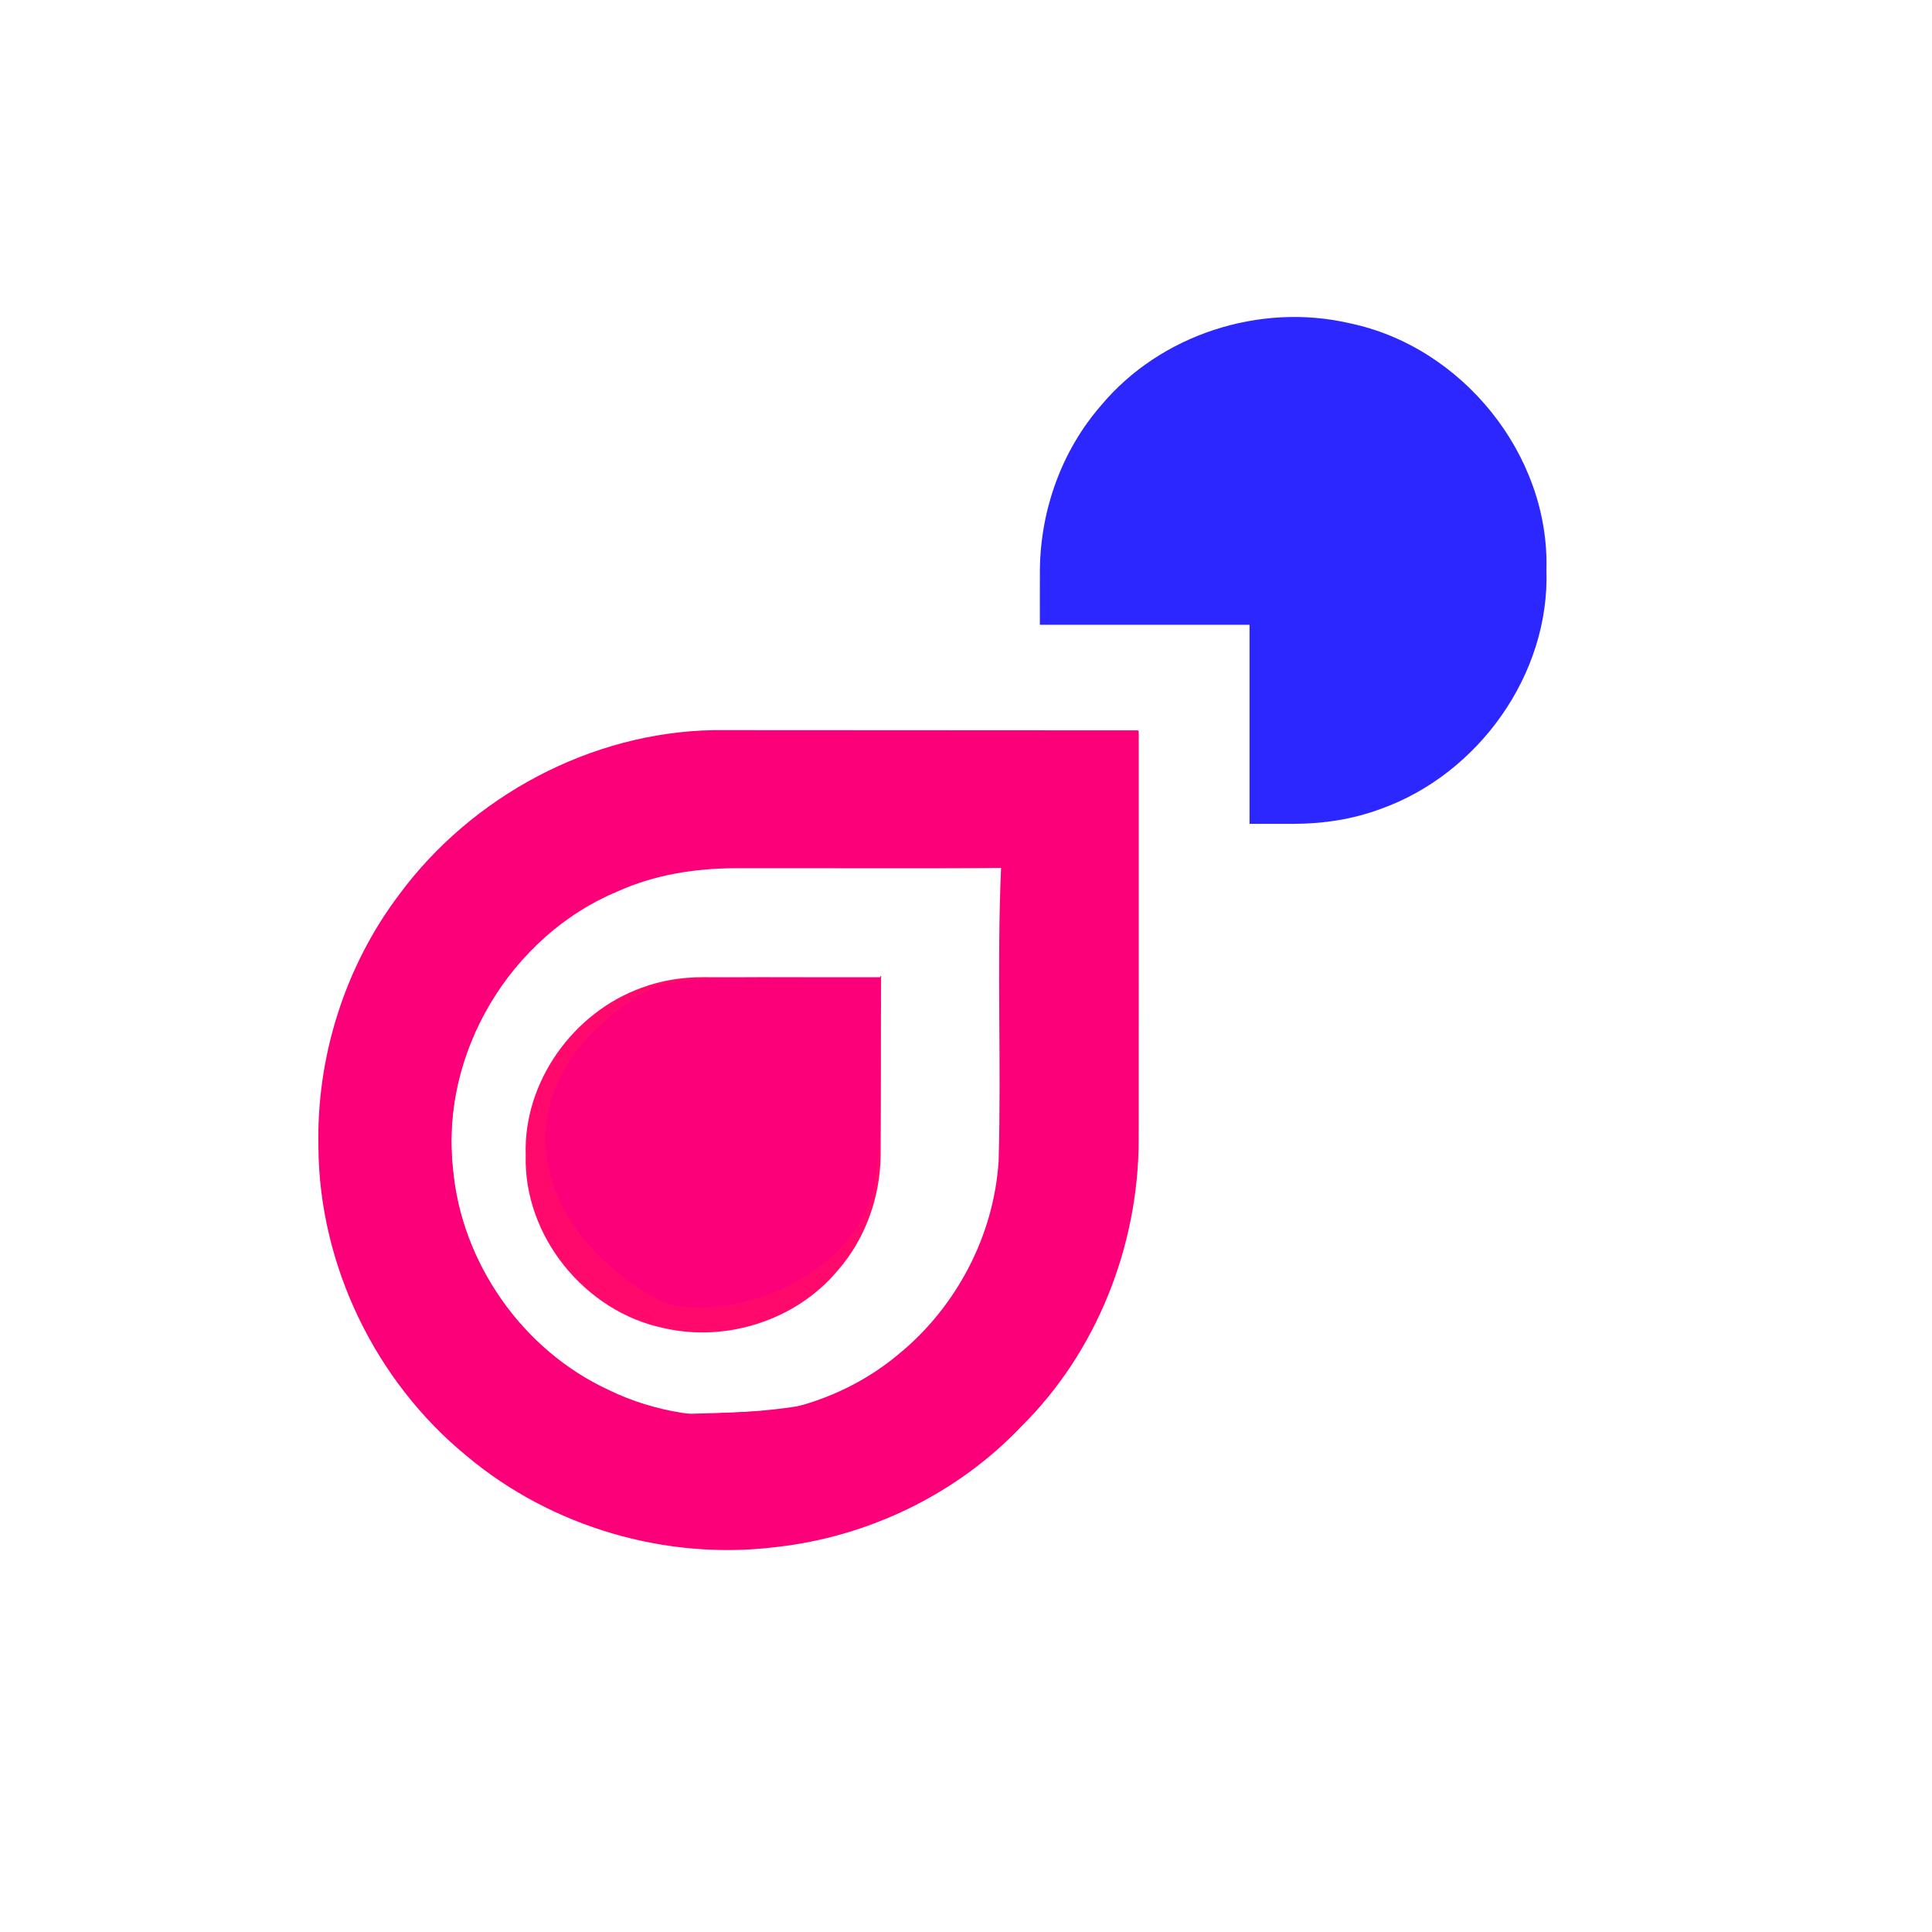
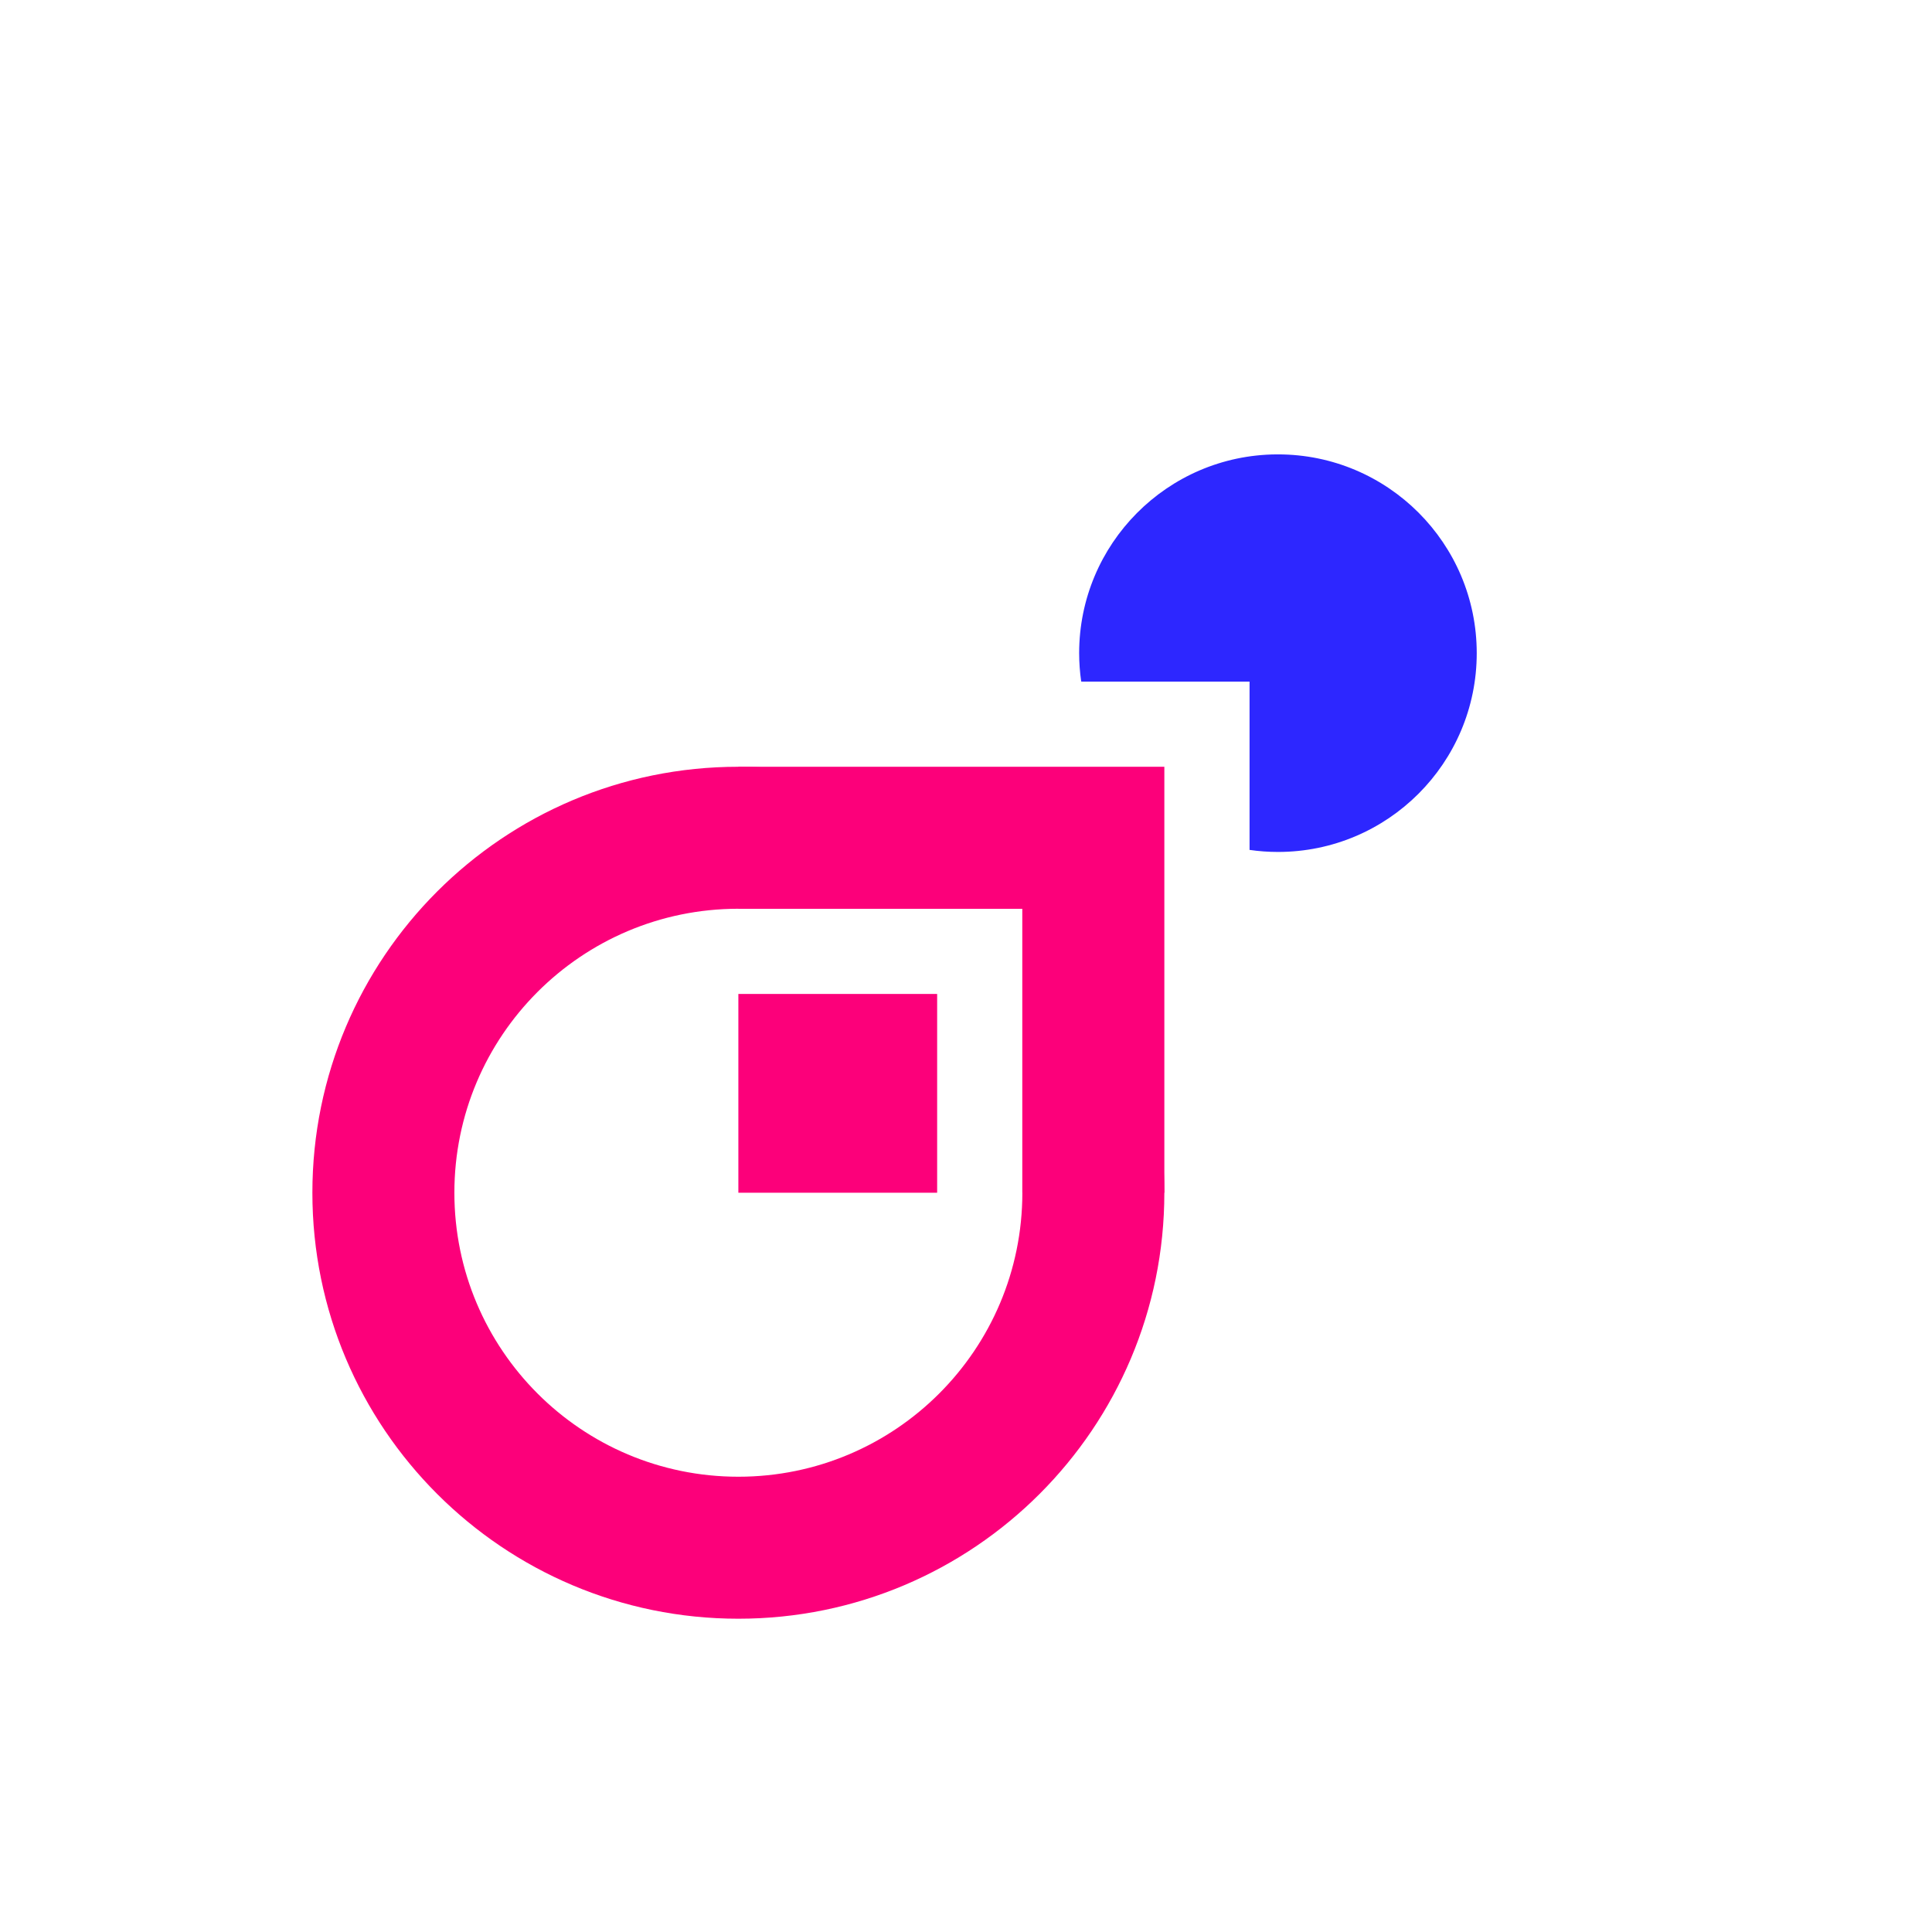
<svg xmlns="http://www.w3.org/2000/svg" width="90mm" height="90mm" viewBox="0 0 90 90" version="1.1" id="svg8">
  <defs id="defs2" />
  <g id="layer1">
-     <g id="g84" transform="matrix(0.2645833,0,0,0.2645833,-64.05983,-92.55313)">
+     <g id="g84" transform="matrix(0.2645833,0,0,0.2645833,-66.92371,-69.90296)">
      <g id="g51">
        <g id="g47">
-           <path class="st1" d="m 514.386,450.147 c 0.59,-20.33 -14.92,-39.39 -34.75,-43.45 -15.73,-3.62 -33.2,2.01 -43.59,14.41 -6.97,7.95 -10.73,18.44 -10.84,28.97 -0.02,3.24 -0.01,6.49 -0.01,9.73 h 36.92 v 35.05 c 2.6,0 5.19,0.01 7.79,0 5.24,-0.01 10.5,-0.82 15.42,-2.67 17.13,-6.16 29.69,-23.69 29.06,-42.04 z" id="path45" style="fill:#2d27ff;fill-opacity:1" />
-         </g>
+ 		
+ 		
+ 	</g>
      </g>
    </g>
-     <path style="fill:#fc007a;fill-opacity:1;stroke:none;stroke-width:0.213" d="m 32.18,71.619 c -5.582,-0.641 -10.54,-3.624 -13.506,-8.126 -5.643,-8.566 -3.518,-19.846 4.801,-25.481 1.705,-1.155 3.59,-2.09 5.094,-2.527 2.971,-0.864 4.5,-0.983 14.185,-1.105 l 9.465,-0.119 -0.108,10.535 c -0.106,10.313 -0.243,12.591 -0.892,14.802 -1.039,3.543 -5.657,8.331 -9.991,10.36 -1.581,0.74 -4.867,1.607 -6.551,1.73 -0.645,0.047 -1.769,0.017 -2.497,-0.067 z m 6.215,-6.249 c 2.951,-0.809 5.556,-2.982 6.839,-5.703 1.496,-3.171 1.817,-5.482 1.879,-13.513 l 0.046,-5.974 -4.588,-0.064 c -5.667,-0.079 -10.927,0.237 -12.829,0.769 -4.92,1.378 -8.722,6.226 -9.084,11.581 -0.351,5.206 2.596,10.191 7.51,12.703 l 1.494,0.763 3.734,-0.108 c 2.479,-0.071 4.159,-0.224 4.998,-0.454 z" id="path913" />
    <path style="fill:#a0a0a0;stroke:none;stroke-width:0.201" d="" id="path921" transform="scale(0.2645833)" />
    <path style="fill:#a0a0a0;stroke:none;stroke-width:0.201" d="" id="path927" transform="scale(0.2645833)" />
    <path style="fill:#a0a0a0;stroke:none;stroke-width:0.201" d="" id="path931" transform="scale(0.2645833)" />
    <path style="fill:#a0a0a0;stroke:none;stroke-width:0.201" d="" id="path933" transform="scale(0.2645833)" />
    <path style="fill:#a0a0a0;stroke:none;stroke-width:0.201" d="" id="path935" transform="scale(0.2645833)" />
    <path style="fill:#a0a0a0;stroke:none;stroke-width:0.201" d="" id="path937" transform="scale(0.2645833)" />
    <path style="fill:#a0a0a0;stroke:none;stroke-width:0.201" d="" id="path939" transform="scale(0.2645833)" />
    <path style="fill:#a0a0a0;stroke:none;stroke-width:0.201" d="" id="path943" transform="scale(0.2645833)" />
-     <g id="g989" transform="translate(-23.67491,14.29813)">
-       <path class="st2" d="m 466.2,382.21 c -3.67,0 -7.36,0.56 -10.81,1.86 -12.02,4.31 -20.84,16.58 -20.41,29.44 -0.43,14.24 10.42,27.61 24.3,30.48 11.02,2.55 23.27,-1.38 30.56,-10.05 4.9,-5.56 7.54,-12.91 7.63,-20.29 0.07,-10.48 0.02,-20.97 0.08,-31.47 0.04,0 0.08,0 0.11,0 l -0.25,-0.23 c 0,0.1 0,0.19 0,0.29 -10.39,0.03 -20.8,-0.03 -31.21,-0.03 z" id="path49" style="fill:#ff0a6c;fill-opacity:1" transform="matrix(0.2645833,0,0,0.2645833,-66.92371,-69.90296)" />
-       <path style="fill:#fc007a;fill-opacity:1;stroke:none;stroke-width:0.756" d="m 51.831,56.528 c -14.168,-4.399 -17.377,-23.783 -5.38,-32.499 4.715,-3.426 8.1,-4.137 19.7,-4.137 h 9.871 v 11.063 c 0,6.515 -0.38,12.342 -0.924,14.174 -1.356,4.565 -6.951,9.879 -11.972,11.37 -4.791,1.423 -6.79,1.428 -11.295,0.029 z m 13.37,-6.985 c 4.084,-2.908 5.529,-7.065 5.529,-15.904 v -7.699 h -7.888 c -8.68,0 -11.076,0.609 -14.316,3.639 -6.047,5.654 -5.418,15.018 1.34,19.939 2.826,2.058 3.536,2.234 8.03,1.987 3.582,-0.197 5.58,-0.733 7.306,-1.962 z" id="path86" />
-       <path style="fill:#fc007a;fill-opacity:1;stroke:none;stroke-width:0.756" d="m 55.148,46.531 c -0.878,-0.142 -2.571,-1.275 -3.763,-2.519 -3.17,-3.309 -3.054,-7.606 0.286,-10.59 2.209,-1.974 2.974,-2.19 7.731,-2.19 h 5.28 v 5.25 c 0,4.364 -0.287,5.578 -1.701,7.195 -1.797,2.056 -5.171,3.285 -7.833,2.855 z" id="path88" />
-       <path style="fill:#fc007a;fill-opacity:1;stroke:none;stroke-width:0.213" d="m 53.882,45.802 c -1.602,-0.919 -3.222,-2.604 -3.971,-4.13 -0.816,-1.664 -0.878,-3.914 -0.152,-5.5 0.648,-1.418 2.645,-3.445 4.092,-4.154 1.175,-0.576 1.269,-0.587 5.96,-0.663 l 4.766,-0.078 -0.091,4.771 c -0.104,5.475 -0.203,5.919 -1.679,7.534 -1.652,1.808 -4.113,2.886 -6.588,2.887 -0.925,5.3e-4 -1.42,-0.141 -2.336,-0.666 z" id="path915" />
-       <path style="fill:#fc007a;fill-opacity:1;stroke:none;stroke-width:0.213" d="M 54.032,45.723 C 52.702,45.016 50.936,43.224 50.137,41.769 c -0.57,-1.037 -0.64,-1.364 -0.64,-2.979 0,-2.249 0.343,-3.026 2.128,-4.825 2.171,-2.187 2.416,-2.264 7.98,-2.478 2.626,-0.101 4.802,-0.156 4.836,-0.121 0.034,0.034 -0.01,2.232 -0.098,4.884 -0.145,4.349 -0.207,4.917 -0.633,5.797 -0.63,1.301 -2.085,2.604 -3.827,3.427 -1.168,0.551 -1.734,0.683 -3.132,0.73 -1.479,0.049 -1.842,-0.015 -2.719,-0.482 z" id="path917" />
-       <g id="g993">
-         <path class="st0" d="m 542.724,338.753 c -24.91,-0.04 -49.81,0 -74.72,-0.04 -21.62,0.4 -42.56,11.66 -55.35,29.01 -9.55,12.67 -14.55,28.59 -14.17,44.45 0.15,20.79 10.05,41.21 26.13,54.36 14.92,12.51 35.12,18.42 54.43,16.01 16.22,-1.79 31.85,-9.3 43.12,-21.16 13.32,-13.12 20.68,-31.79 20.74,-50.41 0.02,-24.02 0.01,-48.04 0.01,-72.07 l -0.2,-0.18 c 0.01,0.01 0.01,0.02 0.01,0.03 z m -24.48,75.8 c -0.82,13.12 -7.41,25.67 -17.55,33.98 -13.91,11.74 -34.68,14.33 -51.04,6.38 -15.18,-6.97 -26.01,-22.38 -27.48,-39.01 -2.26,-20.27 10.16,-40.95 28.92,-48.77 6.46,-2.93 13.56,-4.07 20.62,-4.11 15.66,-0.04 31.31,0.09 46.96,-0.05 -0.76,17.18 0.06,34.4 -0.43,51.58 z" id="path43" style="fill:#fc007a;fill-opacity:1" transform="matrix(0.2645833,0,0,0.2645833,-66.92371,-69.90296)" />
-         <path style="fill:#fc007a;fill-opacity:1;stroke:none;stroke-width:0.053" d="m 56.312,57.337 c -2.404,-0.188 -5.232,-1.04 -7.433,-2.241 -1.611,-0.879 -2.863,-1.817 -4.182,-3.133 -1.035,-1.032 -1.531,-1.628 -2.258,-2.71 -1.676,-2.495 -2.706,-5.269 -3.096,-8.338 -0.117,-0.917 -0.132,-3.162 -0.028,-4.046 0.614,-5.215 3.135,-9.641 7.218,-12.669 1.753,-1.3 4.074,-2.504 5.795,-3.005 3.02,-0.879 4.627,-0.985 16.994,-1.12 2.752,-0.03 5.346,-0.064 5.763,-0.076 l 0.759,-0.021 v 1.488 c 0,2.223 -0.099,10.957 -0.16,14.205 -0.113,5.939 -0.29,7.936 -0.862,9.742 -1.225,3.866 -6.484,8.985 -10.903,10.612 -1.192,0.439 -3.153,0.96 -4.472,1.187 -0.879,0.152 -2.137,0.201 -3.135,0.123 z m -0.417,-5.747 c 5.094,-0.157 6.13,-0.305 7.863,-1.127 1.211,-0.574 2.128,-1.217 3.066,-2.147 1.008,-1 1.659,-1.939 2.252,-3.251 0.615,-1.359 0.952,-2.433 1.202,-3.83 0.385,-2.15 0.492,-4.297 0.544,-10.948 l 0.035,-4.4 -0.501,-0.031 c -1.081,-0.067 -6.861,-0.092 -8.753,-0.037 -4.728,0.137 -7.284,0.409 -8.814,0.937 -1.633,0.564 -3.083,1.477 -4.435,2.792 -2.171,2.112 -3.495,4.696 -3.956,7.72 -0.127,0.833 -0.127,2.607 -0.001,3.463 0.326,2.209 1.183,4.253 2.552,6.092 0.586,0.787 1.921,2.118 2.728,2.721 0.787,0.588 1.317,0.91 2.582,1.573 l 0.985,0.516 0.468,0.004 c 0.257,0.002 1.24,-0.02 2.183,-0.049 z" id="path919" />
-       </g>
-       <path style="fill:#fc007a;fill-opacity:1;stroke:none;stroke-width:0.053" d="m 53.005,51.43 c -0.331,-0.175 -0.308,-0.196 0.08,-0.076 0.146,0.045 0.47,0.114 0.719,0.154 l 0.453,0.072 -0.479,0.003 c -0.429,0.002 -0.51,-0.013 -0.772,-0.152 z" id="path923" />
-       <path style="fill:#fc007a;fill-opacity:1;stroke:none;stroke-width:0.053" d="m 53.138,51.458 c -0.206,-0.094 -0.127,-0.096 0.24,-0.004 0.258,0.064 0.271,0.073 0.106,0.075 -0.102,0.001 -0.258,-0.031 -0.346,-0.071 z" id="path925" />
-       <path style="fill:#fc007a;fill-opacity:1;stroke:none;stroke-width:0.053" d="m 50.21,55.909 c -1.167,-0.493 -2.659,-1.333 -3.593,-2.02 -1.019,-0.75 -2.197,-1.839 -2.978,-2.752 -2.403,-2.81 -3.844,-6.094 -4.404,-10.035 -0.135,-0.951 -0.136,-3.785 -0.002,-4.732 0.385,-2.716 1.147,-4.924 2.467,-7.143 1.131,-1.902 2.786,-3.702 4.704,-5.117 3.496,-2.58 6.323,-3.559 11.419,-3.953 2.263,-0.175 3.442,-0.199 10.594,-0.213 3.982,-0.008 7.06,-0.007 6.841,0.002 -0.22,0.009 -2.735,0.042 -5.59,0.073 -10.254,0.114 -12.803,0.21 -14.936,0.562 -2.521,0.417 -4.565,1.206 -6.934,2.678 -4.107,2.552 -6.976,6.501 -8.103,11.151 -0.376,1.551 -0.504,2.674 -0.501,4.402 0.004,3.023 0.598,5.56 1.938,8.278 0.991,2.01 1.967,3.382 3.485,4.9 0.951,0.951 1.667,1.535 2.835,2.313 0.777,0.518 2.146,1.257 3.077,1.661 0.176,0.076 0.283,0.14 0.24,0.142 -0.044,0.002 -0.295,-0.088 -0.559,-0.199 z" id="path929" />
-       <path style="fill:#fc007a;fill-opacity:1;stroke:none;stroke-width:0.053" d="m 53.957,51.479 c -1.351,-0.199 -2.286,-0.664 -4.189,-2.086 -2.914,-2.176 -4.726,-5.179 -5.262,-8.718 -0.129,-0.855 -0.127,-2.564 0.004,-3.434 0.21,-1.389 0.581,-2.568 1.204,-3.833 0.684,-1.388 1.47,-2.456 2.667,-3.621 1.721,-1.675 3.11,-2.528 4.973,-3.054 0.814,-0.23 0.924,-0.204 0.184,0.043 -2.048,0.683 -3.68,1.705 -5.166,3.232 -1.048,1.078 -1.743,2.064 -2.394,3.4 -0.854,1.752 -1.277,3.557 -1.277,5.446 0,2.645 0.695,4.947 2.155,7.144 1.861,2.798 4.677,4.719 7.96,5.428 l 0.453,0.098 -0.506,-0.001 c -0.278,-5.3e-4 -0.64,-0.021 -0.805,-0.045 z" id="path941" />
-       <path style="fill:#fc007a;fill-opacity:1;stroke:none;stroke-width:0.053" d="m 47.895,30.106 c 0,-0.069 0.681,-0.745 0.716,-0.71 0.015,0.015 -0.14,0.192 -0.345,0.395 -0.204,0.203 -0.371,0.344 -0.371,0.315 z" id="path945" />
-     </g>
    <path style="fill:#a0a0a0;stroke:none;stroke-width:0.201" d="" id="path947" transform="scale(0.2645833)" />
    <path style="fill:#a0a0a0;stroke:none;stroke-width:0.201" d="" id="path949" transform="scale(0.2645833)" />
+     <g id="g1219" transform="translate(3.968751,29.10417)">
+       <g id="g1047">
+         <path id="path1041" style="fill:#fc007a;fill-opacity:1;stroke-width:1" d="m 115,25 a 75,75 0 0 0 -75,75 75,75 0 0 0 75,75 75,75 0 0 0 75,-75 75,75 0 0 0 -75,-75 z m -0.053,25 A 50,50 0 0 1 115,50 h 50 V 99.947 A 50,50 0 0 1 165,100 50,50 0 0 1 115,150 50,50 0 0 1 65,100 50,50 0 0 1 114.947,50 Z" transform="scale(0.2645833)" />
+         <path id="rect1043" style="fill:#fc007a;fill-opacity:1;stroke-width:1" d="m 115,25 v 25 h 50 v 50 h 25 V 25 Z" transform="scale(0.2645833)" />
+       </g>
+       <circle style="fill:#fc007a;fill-opacity:1;stroke-width:0.265" id="path1168" d="m 39.687,26.459 a 9.26,9.26 0 0 1 -9.261,9.26 9.26,9.26 0 0 1 -9.26,-9.261 9.26,9.26 0 0 1 9.261,-9.26 9.26,9.26 0 0 1 9.26,9.26 l -9.26,-5.9e-5 z" />
+       <rect style="fill:#fc007a;fill-opacity:1;stroke-width:0.265" id="rect1170" width="9.26" height="9.26" x="30.427" y="17.198" />
+     </g>
+     <path id="path1206" style="fill:#2d27ff;fill-opacity:1;stroke-width:0.265" d="m 59.464,21.167 a 9.26,9.26 0 0 0 -9.193,9.26 9.26,9.26 0 0 0 0.096,1.323 h 7.842 v 7.842 a 9.26,9.26 0 0 0 1.323,0.095 9.26,9.26 0 0 0 9.26,-9.26 9.26,9.26 0 0 0 -9.26,-9.26 9.26,9.26 0 0 0 -0.068,0 z" />
+     <path style="fill:#2d27ff;stroke:none;stroke-width:0.702;fill-opacity:1" d="m 220.047,134.716 v -14.732 h -14.732 -14.732 v -5.134 c 0,-12.517 7.132,-24.421 18.054,-30.135 6.27,-3.28 9.665,-4.111 16.691,-4.085 13.557,0.05 24.993,7.501 31.033,20.219 2.306,4.855 2.612,6.164 2.854,12.191 0.406,10.105 -2.177,17.727 -8.399,24.782 -6.396,7.252 -16.019,11.625 -25.582,11.625 h -5.187 z" id="path1221" transform="scale(0.2645833)" />
+     <path style="fill:#2d27ff;stroke:none;stroke-width:0.702;fill-opacity:1" d="m 220.047,134.716 v -14.732 h -14.732 -14.732 l 0.022,-1.929 c 0.124,-11.088 4.21,-21.299 11.059,-27.64 10.539,-9.757 25.138,-12.14 37.916,-6.188 6.003,2.796 13.009,9.888 16.266,16.465 2.242,4.528 2.45,5.5 2.67,12.471 0.299,9.505 -1.24,15.215 -5.754,21.346 -7.107,9.654 -17.664,14.769 -30.787,14.916 l -1.929,0.022 z" id="path1223" transform="scale(0.2645833)" />
+     <path style="fill:#2d27ff;stroke:none;stroke-width:0.702;fill-opacity:1" d="m 220.047,134.716 v -14.732 h -14.732 -14.732 l 0.014,-2.28 c 0.064,-10.562 4.311,-21.034 11.067,-27.289 10.573,-9.789 25.097,-12.159 37.916,-6.188 6.005,2.797 13.01,9.889 16.264,16.465 2.219,4.484 2.451,5.547 2.675,12.235 0.298,8.913 -0.995,14.411 -4.759,20.235 -6.573,10.169 -18.183,16.11 -31.785,16.262 l -1.929,0.022 z" id="path1225" transform="scale(0.2645833)" />
+     <path style="fill:#2d27ff;stroke:none;stroke-width:0.702;fill-opacity:1" d="m 220.047,134.716 v -14.732 h -14.732 -14.732 l 0.005,-2.631 c 0.012,-5.743 1.498,-11.909 4.209,-17.456 8.134,-16.645 27.901,-23.565 44.783,-15.676 6.06,2.832 13.105,9.943 16.299,16.452 2.184,4.451 2.422,5.552 2.643,12.235 0.296,8.934 -0.996,14.429 -4.761,20.255 -6.496,10.05 -18.358,16.19 -31.434,16.27 l -2.28,0.014 z" id="path1227" transform="scale(0.2645833)" />
+     <path style="fill:#2d27ff;stroke:none;stroke-width:0.088;fill-opacity:1" d="m 226.489,149.251 c 13.058,-1.511 23.767,-8.568 29.08,-19.163 2.463,-4.912 3.304,-10.191 2.943,-18.487 -0.186,-4.284 -0.45,-5.97 -1.251,-7.993 -0.403,-1.017 -1.436,-3.193 -1.978,-4.165 -2.757,-4.947 -7.564,-10.137 -12.342,-13.327 -1.611,-1.076 -2.694,-1.668 -4.337,-2.373 -8.22,-3.528 -17.38,-3.74 -25.608,-0.593 -8.217,3.143 -14.854,9.373 -18.571,17.433 -1.962,4.254 -3.169,8.57 -3.693,13.197 -0.067,0.591 -0.075,0.613 -0.086,0.215 -0.006,-0.244 0.03,-0.974 0.081,-1.622 0.666,-8.558 4.499,-16.55 10.781,-22.485 2.433,-2.298 4.774,-3.918 8.111,-5.613 5.483,-2.784 8.81,-3.57 15.126,-3.57 2.883,-1.64e-4 4.279,0.107 6.577,0.503 10.633,1.835 19.492,8.649 24.62,18.936 2.416,4.847 2.908,6.653 3.175,11.663 0.317,5.941 -0.223,10.547 -1.761,15.008 -2.458,7.133 -8.149,13.901 -15.023,17.869 -4.894,2.825 -10.524,4.502 -15.615,4.653 l -1.315,0.039 z" id="path1229" transform="scale(0.2645833)" />
+     <path style="fill:#2d27ff;stroke:none;stroke-width:0.088;fill-opacity:1" d="" id="path1231" transform="scale(0.2645833)" />
+     <path style="fill:#2d27ff;stroke:none;stroke-width:0.044;fill-opacity:1" d="m 190.614,114.517 c 0.022,-1.3 0.064,-2.056 0.172,-3.091 0.992,-9.477 5.959,-18.272 13.523,-23.946 1.72,-1.29 3.317,-2.252 5.7,-3.432 4.493,-2.225 7.341,-3.024 11.838,-3.32 1.29,-0.085 4.956,-0.072 6.051,0.021 3.173,0.27 5.784,0.804 8.528,1.742 1.124,0.384 3.277,1.267 3.412,1.398 0.02,0.019 0.029,0.123 0.022,0.232 l -0.014,0.197 -0.526,-0.239 c -3.7,-1.681 -7.363,-2.644 -11.465,-3.016 -1.06,-0.096 -3.449,-0.132 -4.538,-0.069 -4.875,0.283 -9.217,1.437 -13.46,3.578 -1.359,0.686 -2.134,1.135 -3.398,1.972 -5.616,3.716 -9.833,8.85 -12.58,15.314 -1.773,4.173 -2.909,8.749 -3.201,12.9 -0.076,1.087 -0.084,1.058 -0.062,-0.241 z" id="path1233" transform="scale(0.2645833)" />
  </g>
  <style type="text/css" id="style41">
	.st0{fill:#40AE48;}
	.st1{fill:#00AEEF;}
	.st2{fill:#40AD48;}
</style>
</svg>
